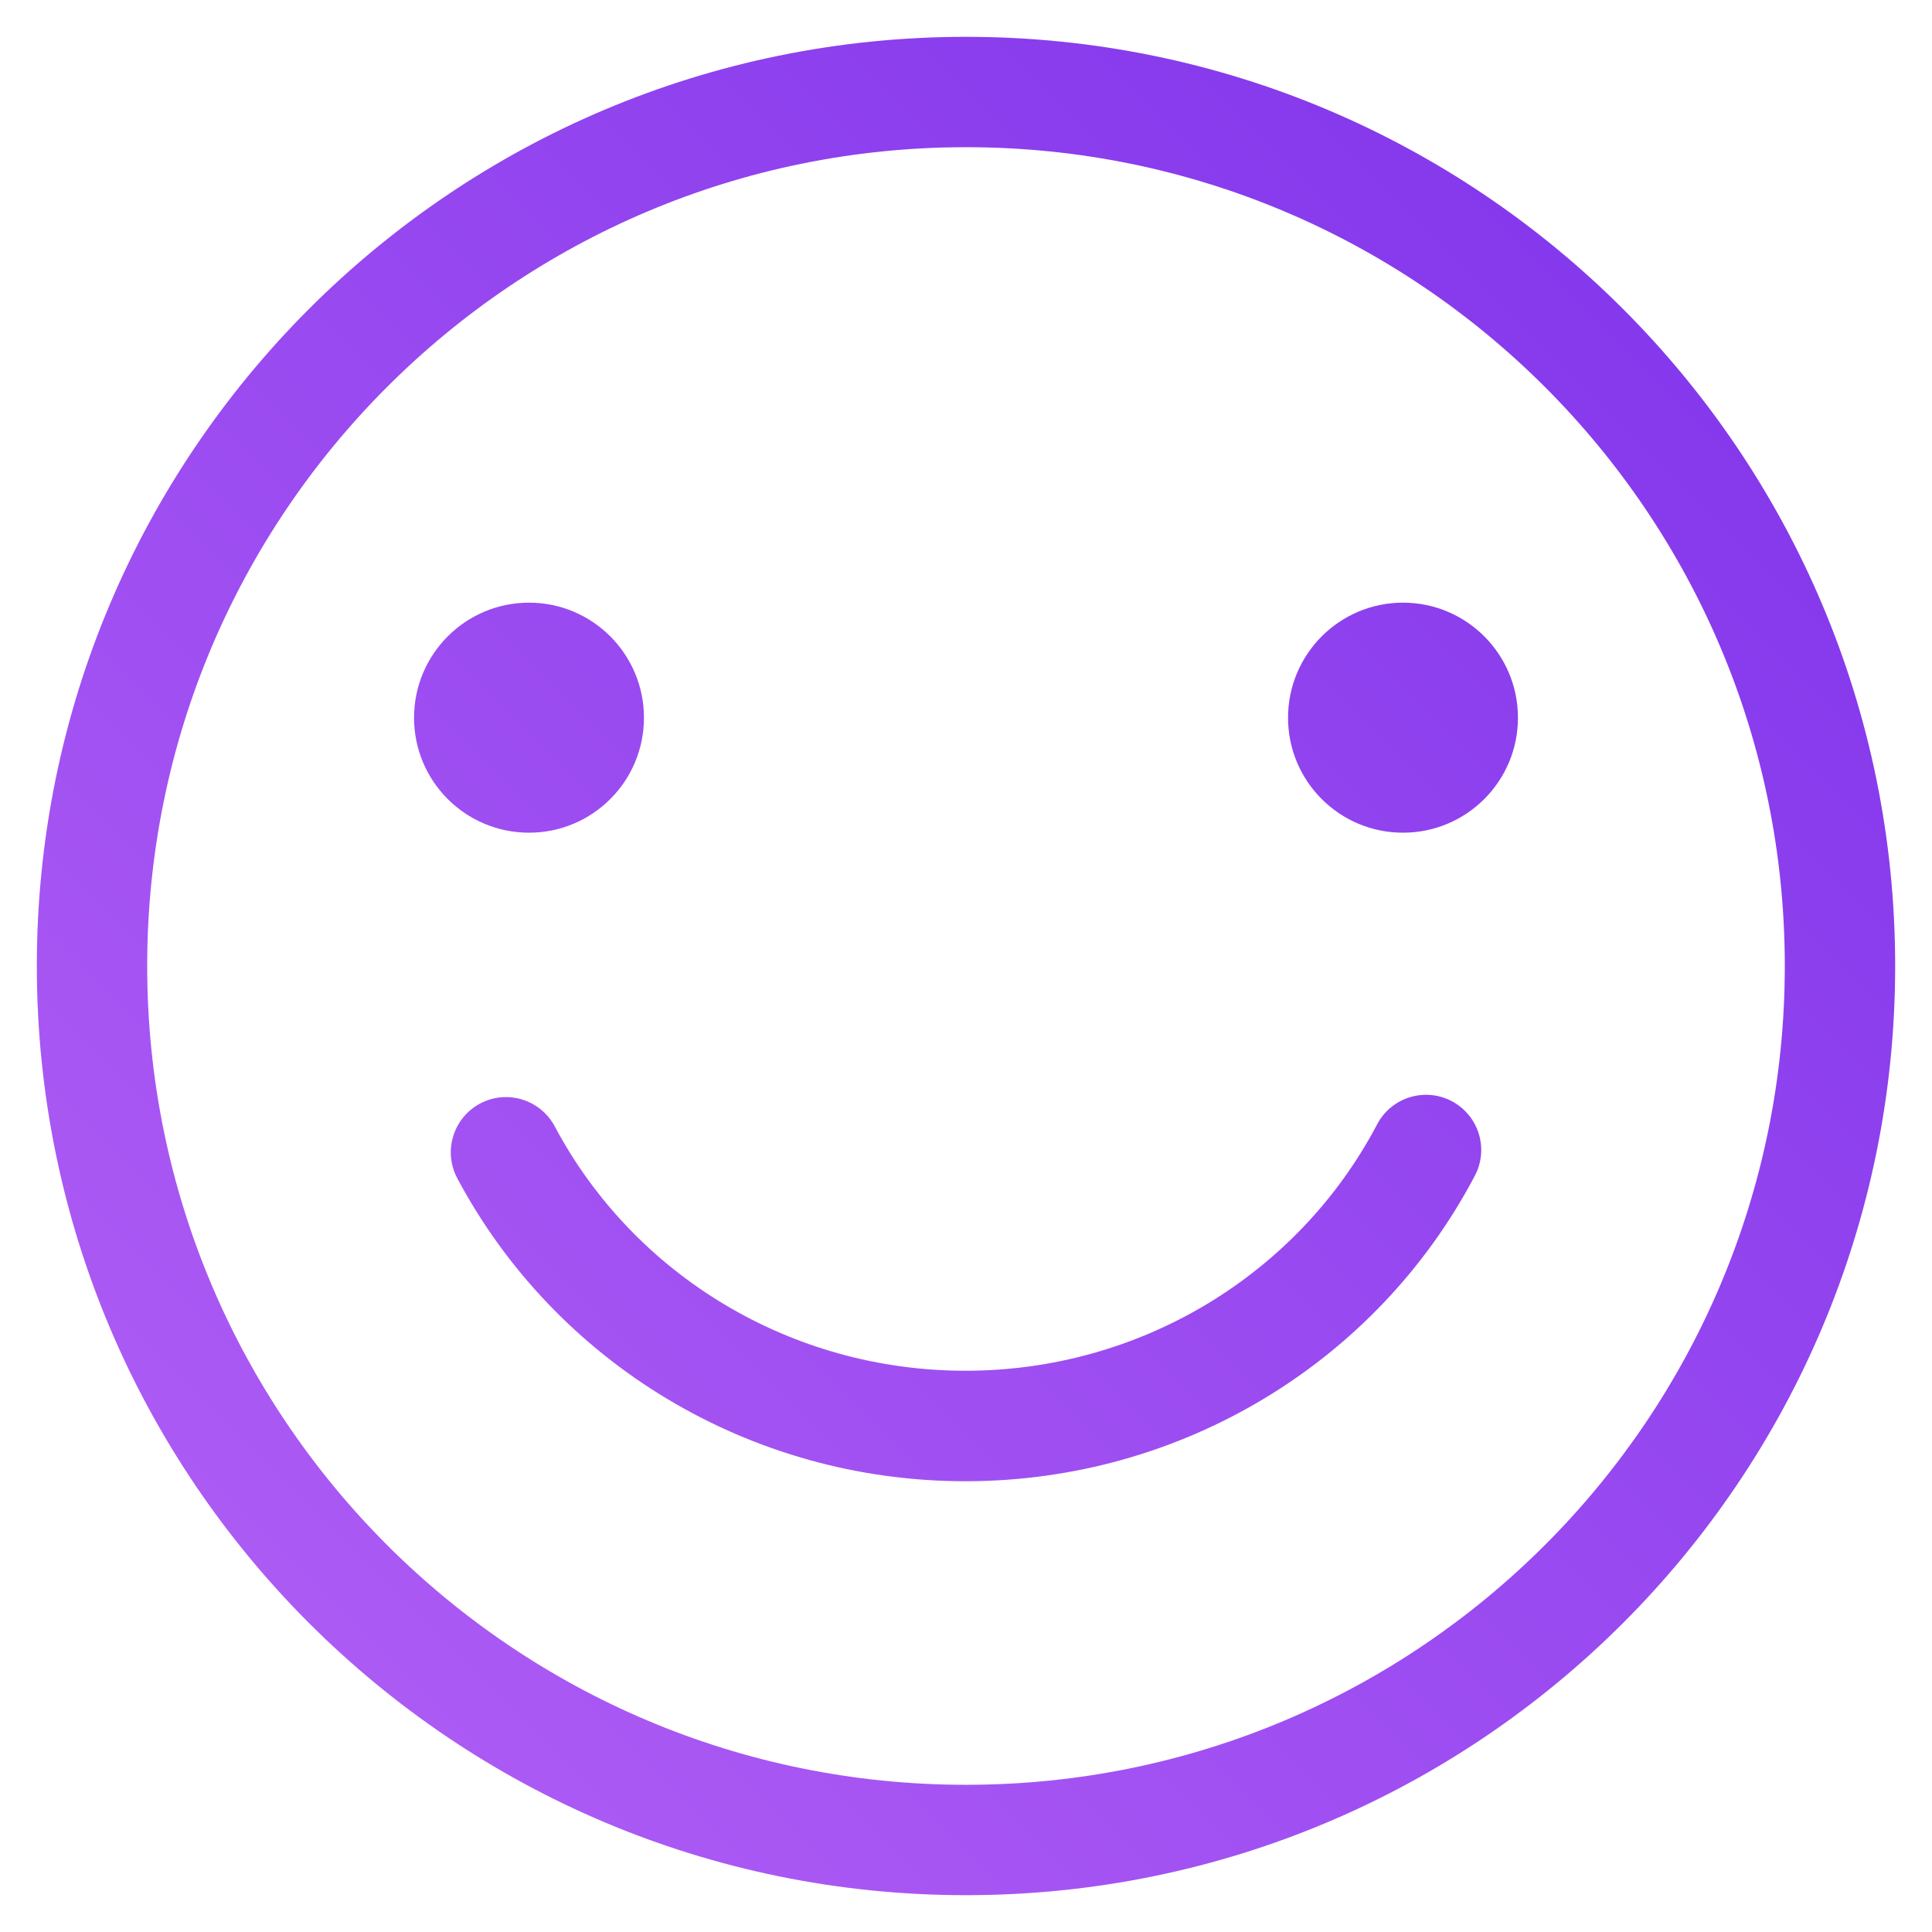
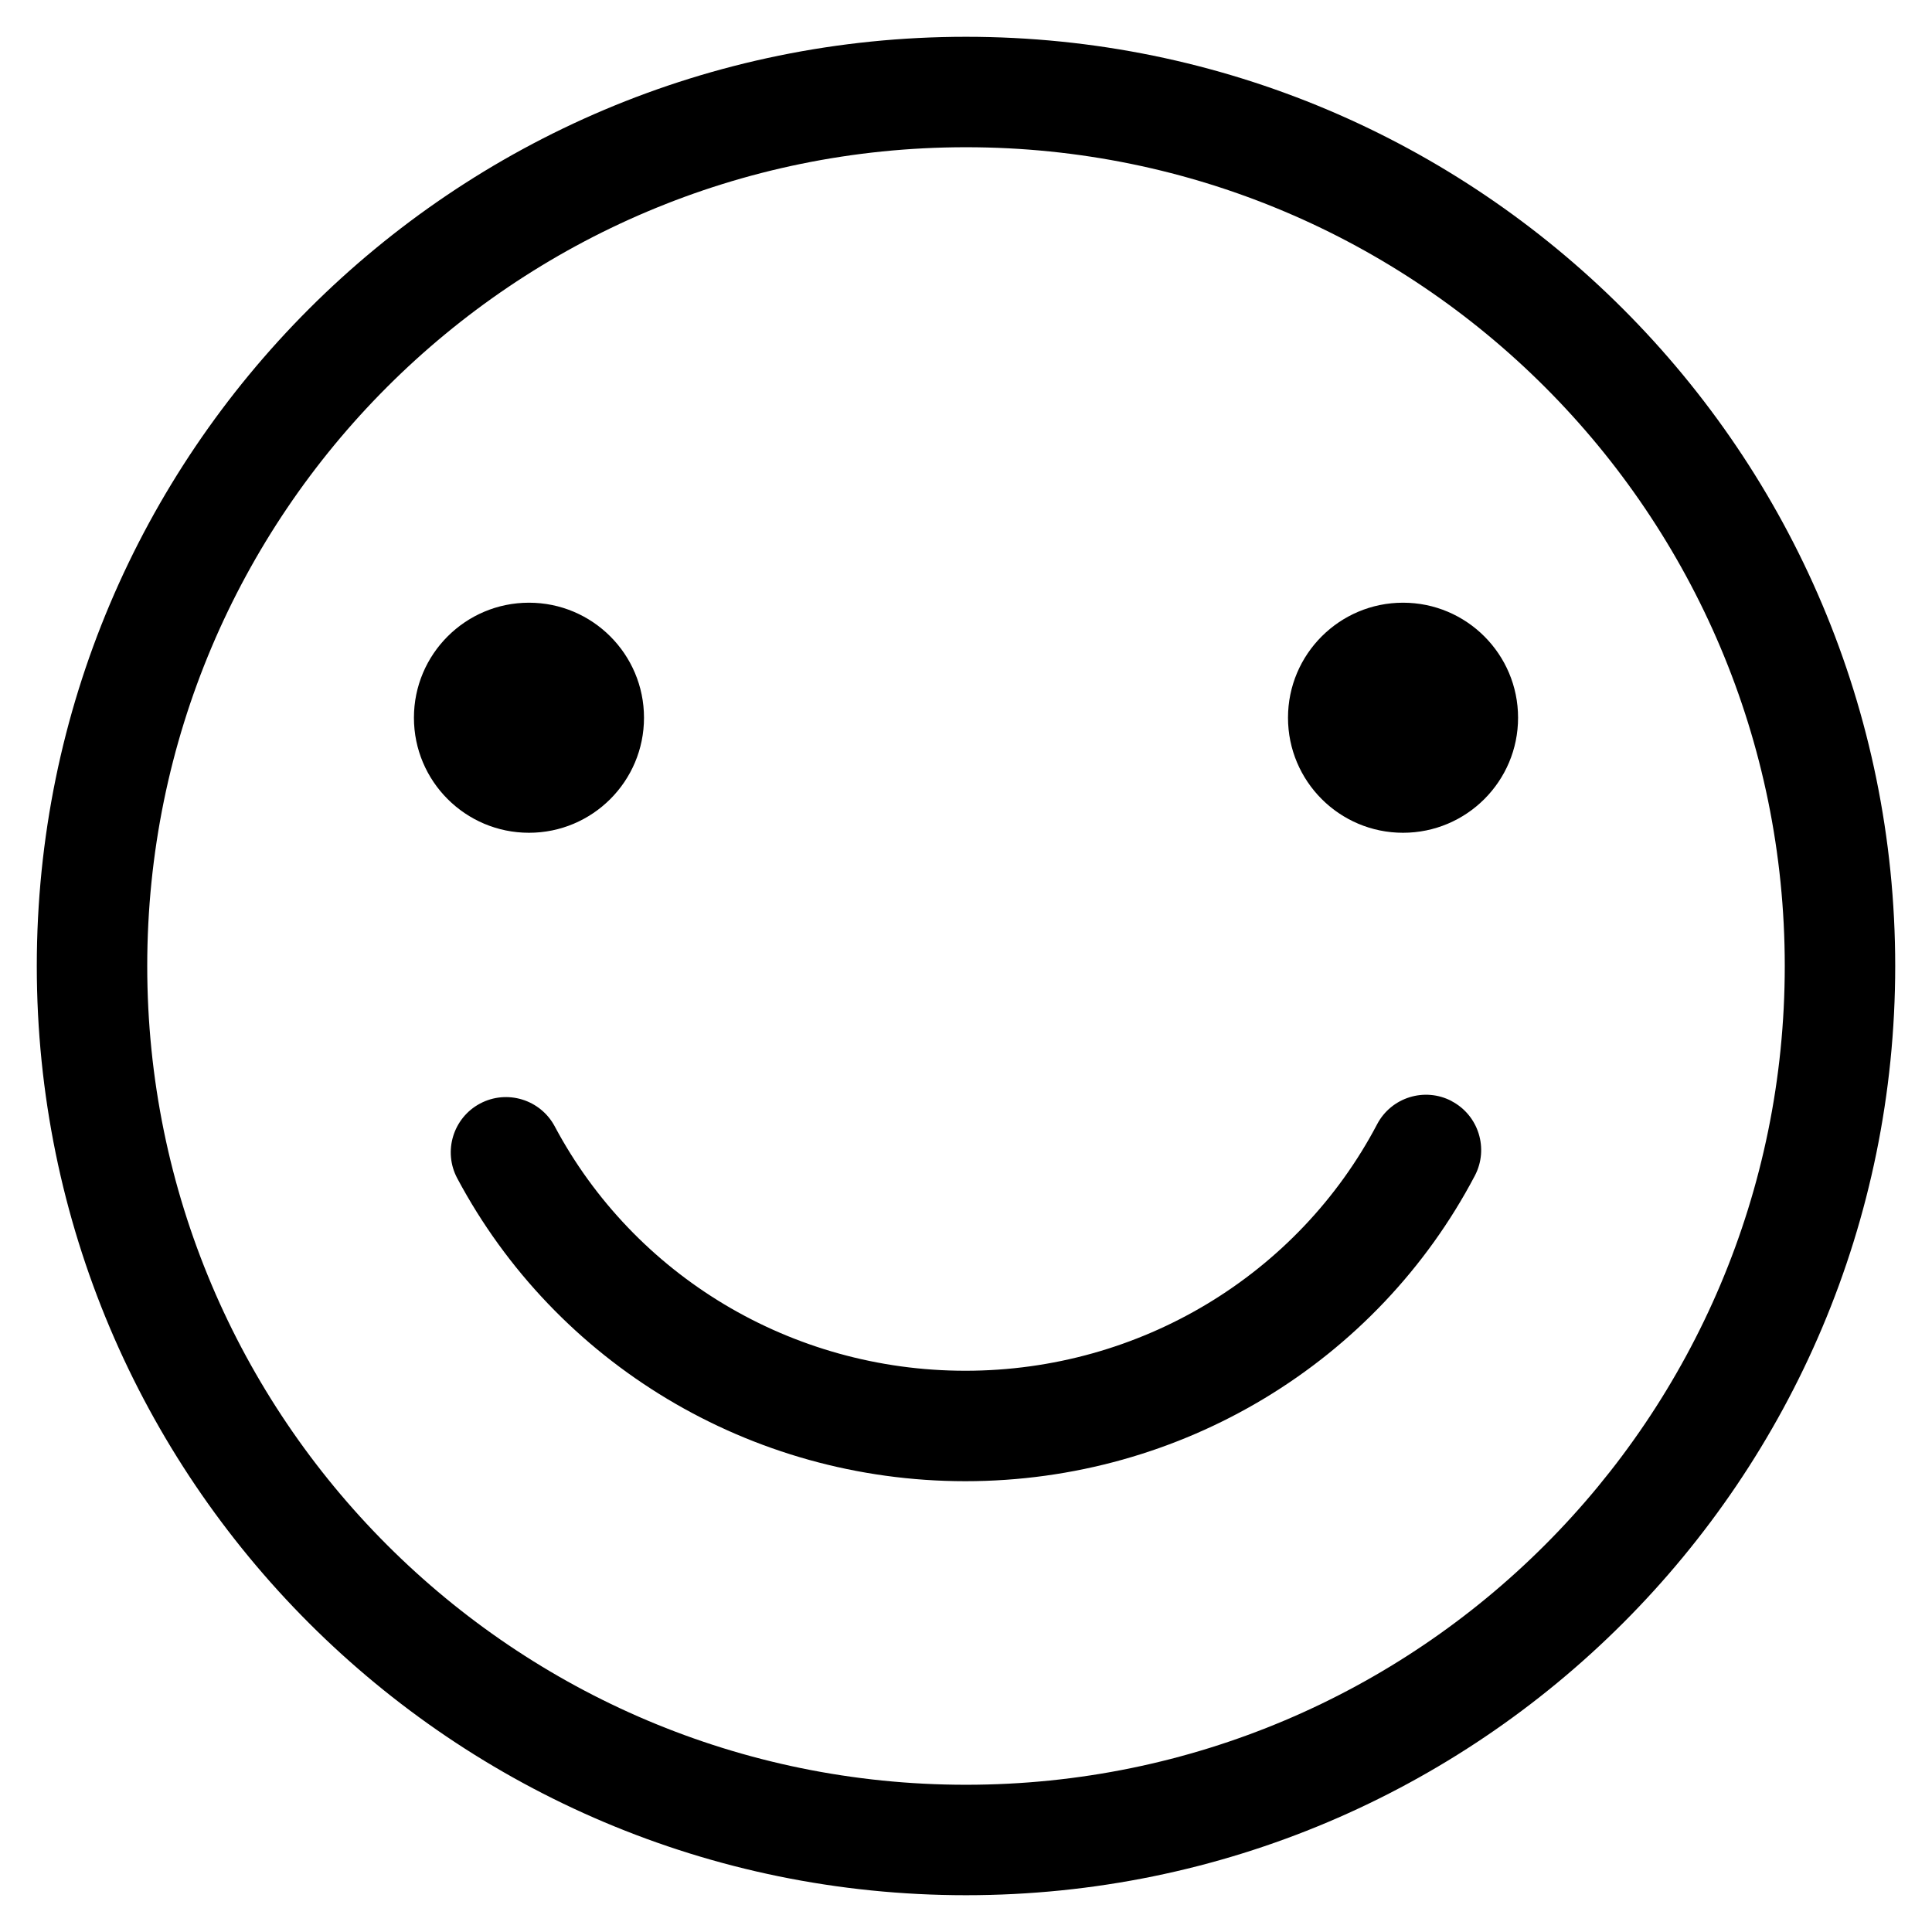
- <svg xmlns="http://www.w3.org/2000/svg" width="16px" height="16px" viewBox="0 0 16 16" version="1.1">
-   <defs>
-     <linearGradient x1="0%" y1="100%" x2="100%" y2="0%" id="linearGradient-1">
-       <stop stop-color="#B461F6" offset="0%" />
-       <stop stop-color="#7D32EA" offset="100%" />
-     </linearGradient>
-   </defs>
-   <g id="页面-1" stroke="none" stroke-width="1" fill="none" fill-rule="evenodd">
-     <g id="openGauss-FAB移动端-NPS-Default" transform="translate(-36, -456)">
-       <g id="编组-3" transform="translate(24, 444)">
-         <g id="编组-7" transform="translate(12, 12)">
-           <rect id="矩形" x="0" y="0" width="16" height="16" />
-           <path d="M8,0.305 C12.25,0.305 15.695,3.75 15.695,8 C15.695,12.25 12.25,15.695 8,15.695 C3.75,15.695 0.305,12.25 0.305,8 C0.305,3.75 3.75,0.305 8,0.305 Z M8,1.219 C4.255,1.219 1.219,4.255 1.219,8 C1.219,11.745 4.255,14.781 8,14.781 C11.745,14.781 14.781,11.745 14.781,8 C14.781,4.255 11.745,1.219 8,1.219 Z M12.022,9.119 C12.246,9.237 12.332,9.513 12.214,9.737 C11.403,11.279 9.787,12.267 7.995,12.267 C6.211,12.267 4.602,11.288 3.787,9.758 C3.668,9.535 3.753,9.258 3.976,9.139 C4.198,9.021 4.475,9.105 4.594,9.328 C5.251,10.562 6.551,11.352 7.995,11.352 C9.446,11.352 10.751,10.554 11.405,9.311 C11.522,9.088 11.799,9.002 12.022,9.119 Z M4.381,4.991 C4.907,4.991 5.333,5.418 5.333,5.944 C5.333,6.47 4.907,6.896 4.381,6.896 C3.855,6.896 3.429,6.47 3.429,5.944 C3.429,5.418 3.855,4.991 4.381,4.991 Z M11.619,4.991 C12.145,4.991 12.571,5.418 12.571,5.944 C12.571,6.47 12.145,6.896 11.619,6.896 C11.093,6.896 10.667,6.47 10.667,5.944 C10.667,5.418 11.093,4.991 11.619,4.991 Z" id="path1" fill="url(#linearGradient-1)" />
-         </g>
-       </g>
-     </g>
-   </g>
+ <svg xmlns="http://www.w3.org/2000/svg" version="1.1" width="24" height="24" viewBox="0 0 24 24">
+   <path d="M12 0.457c6.375 0 11.543 5.168 11.543 11.543s-5.168 11.543-11.543 11.543c-6.375 0-11.543-5.168-11.543-11.543s5.168-11.543 11.543-11.543zM12 1.829c-5.618 0-10.171 4.554-10.171 10.171s4.554 10.171 10.171 10.171c5.618 0 10.171-4.554 10.171-10.171s-4.554-10.171-10.171-10.171zM18.033 13.679c0.335 0.176 0.464 0.591 0.288 0.926-1.216 2.313-3.64 3.795-6.329 3.795-2.676 0-5.089-1.468-6.312-3.763-0.178-0.334-0.051-0.75 0.283-0.928s0.75-0.051 0.928 0.283c0.986 1.851 2.935 3.036 5.101 3.036 2.176 0 4.134-1.197 5.115-3.062 0.176-0.335 0.591-0.464 0.926-0.288zM6.571 7.487c0.789 0 1.429 0.64 1.429 1.429s-0.64 1.429-1.429 1.429c-0.789 0-1.429-0.64-1.429-1.429s0.64-1.429 1.429-1.429zM17.429 7.487c0.789 0 1.429 0.64 1.429 1.429s-0.64 1.429-1.429 1.429c-0.789 0-1.429-0.64-1.429-1.429s0.64-1.429 1.429-1.429z" />
</svg>
